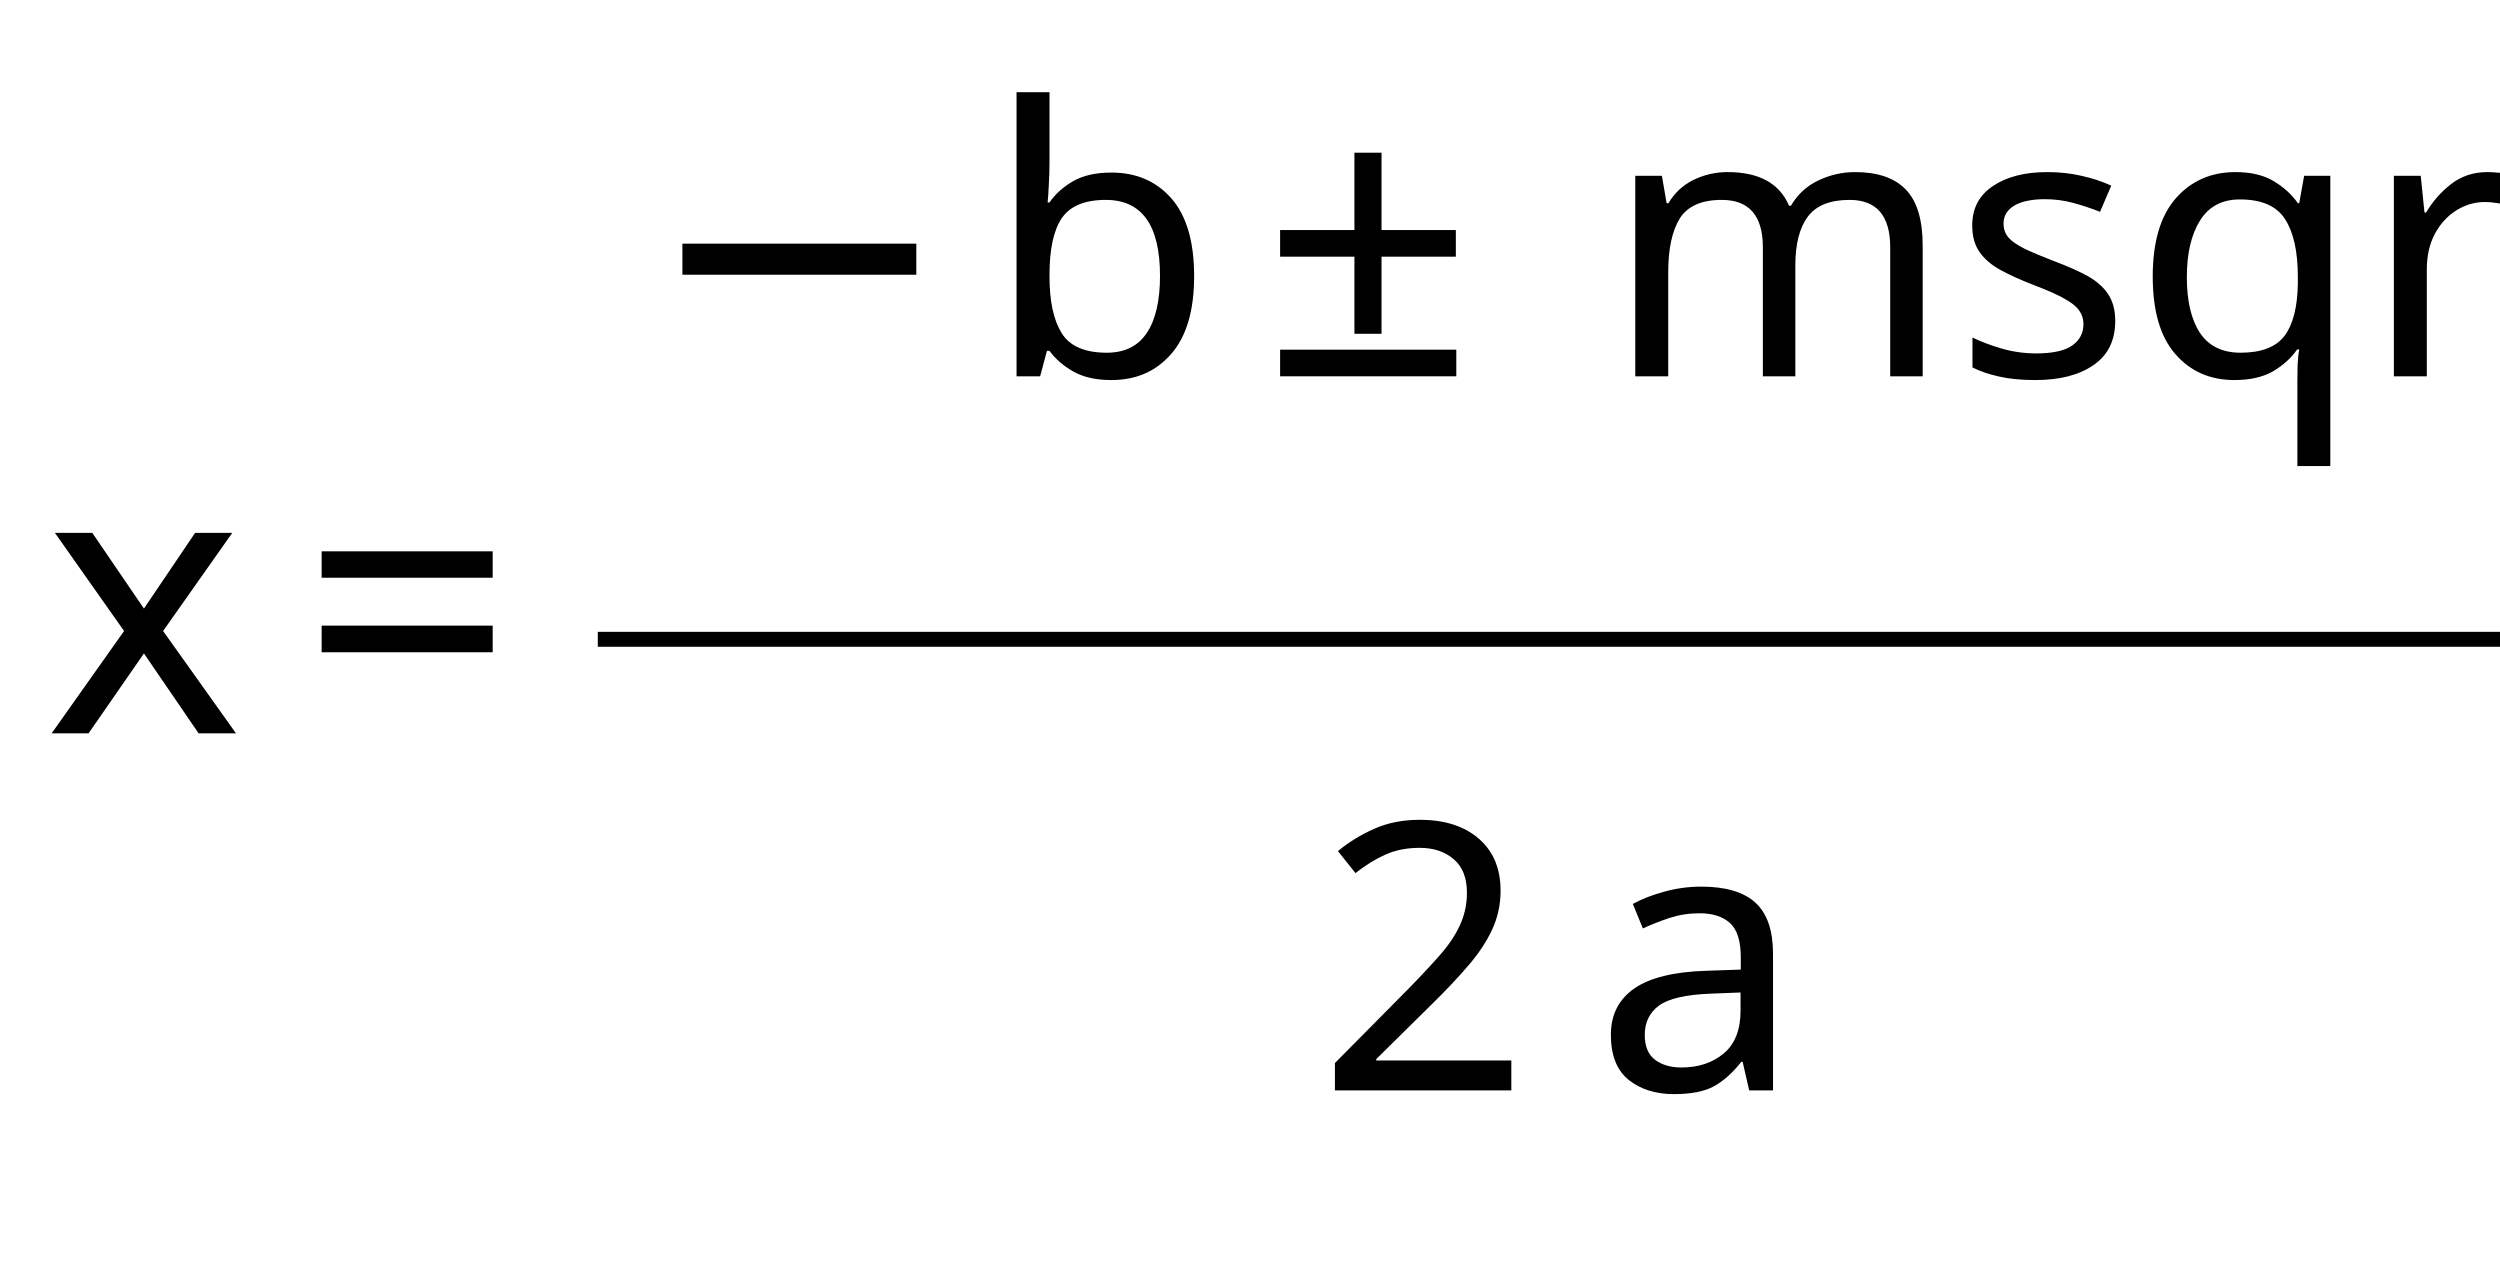
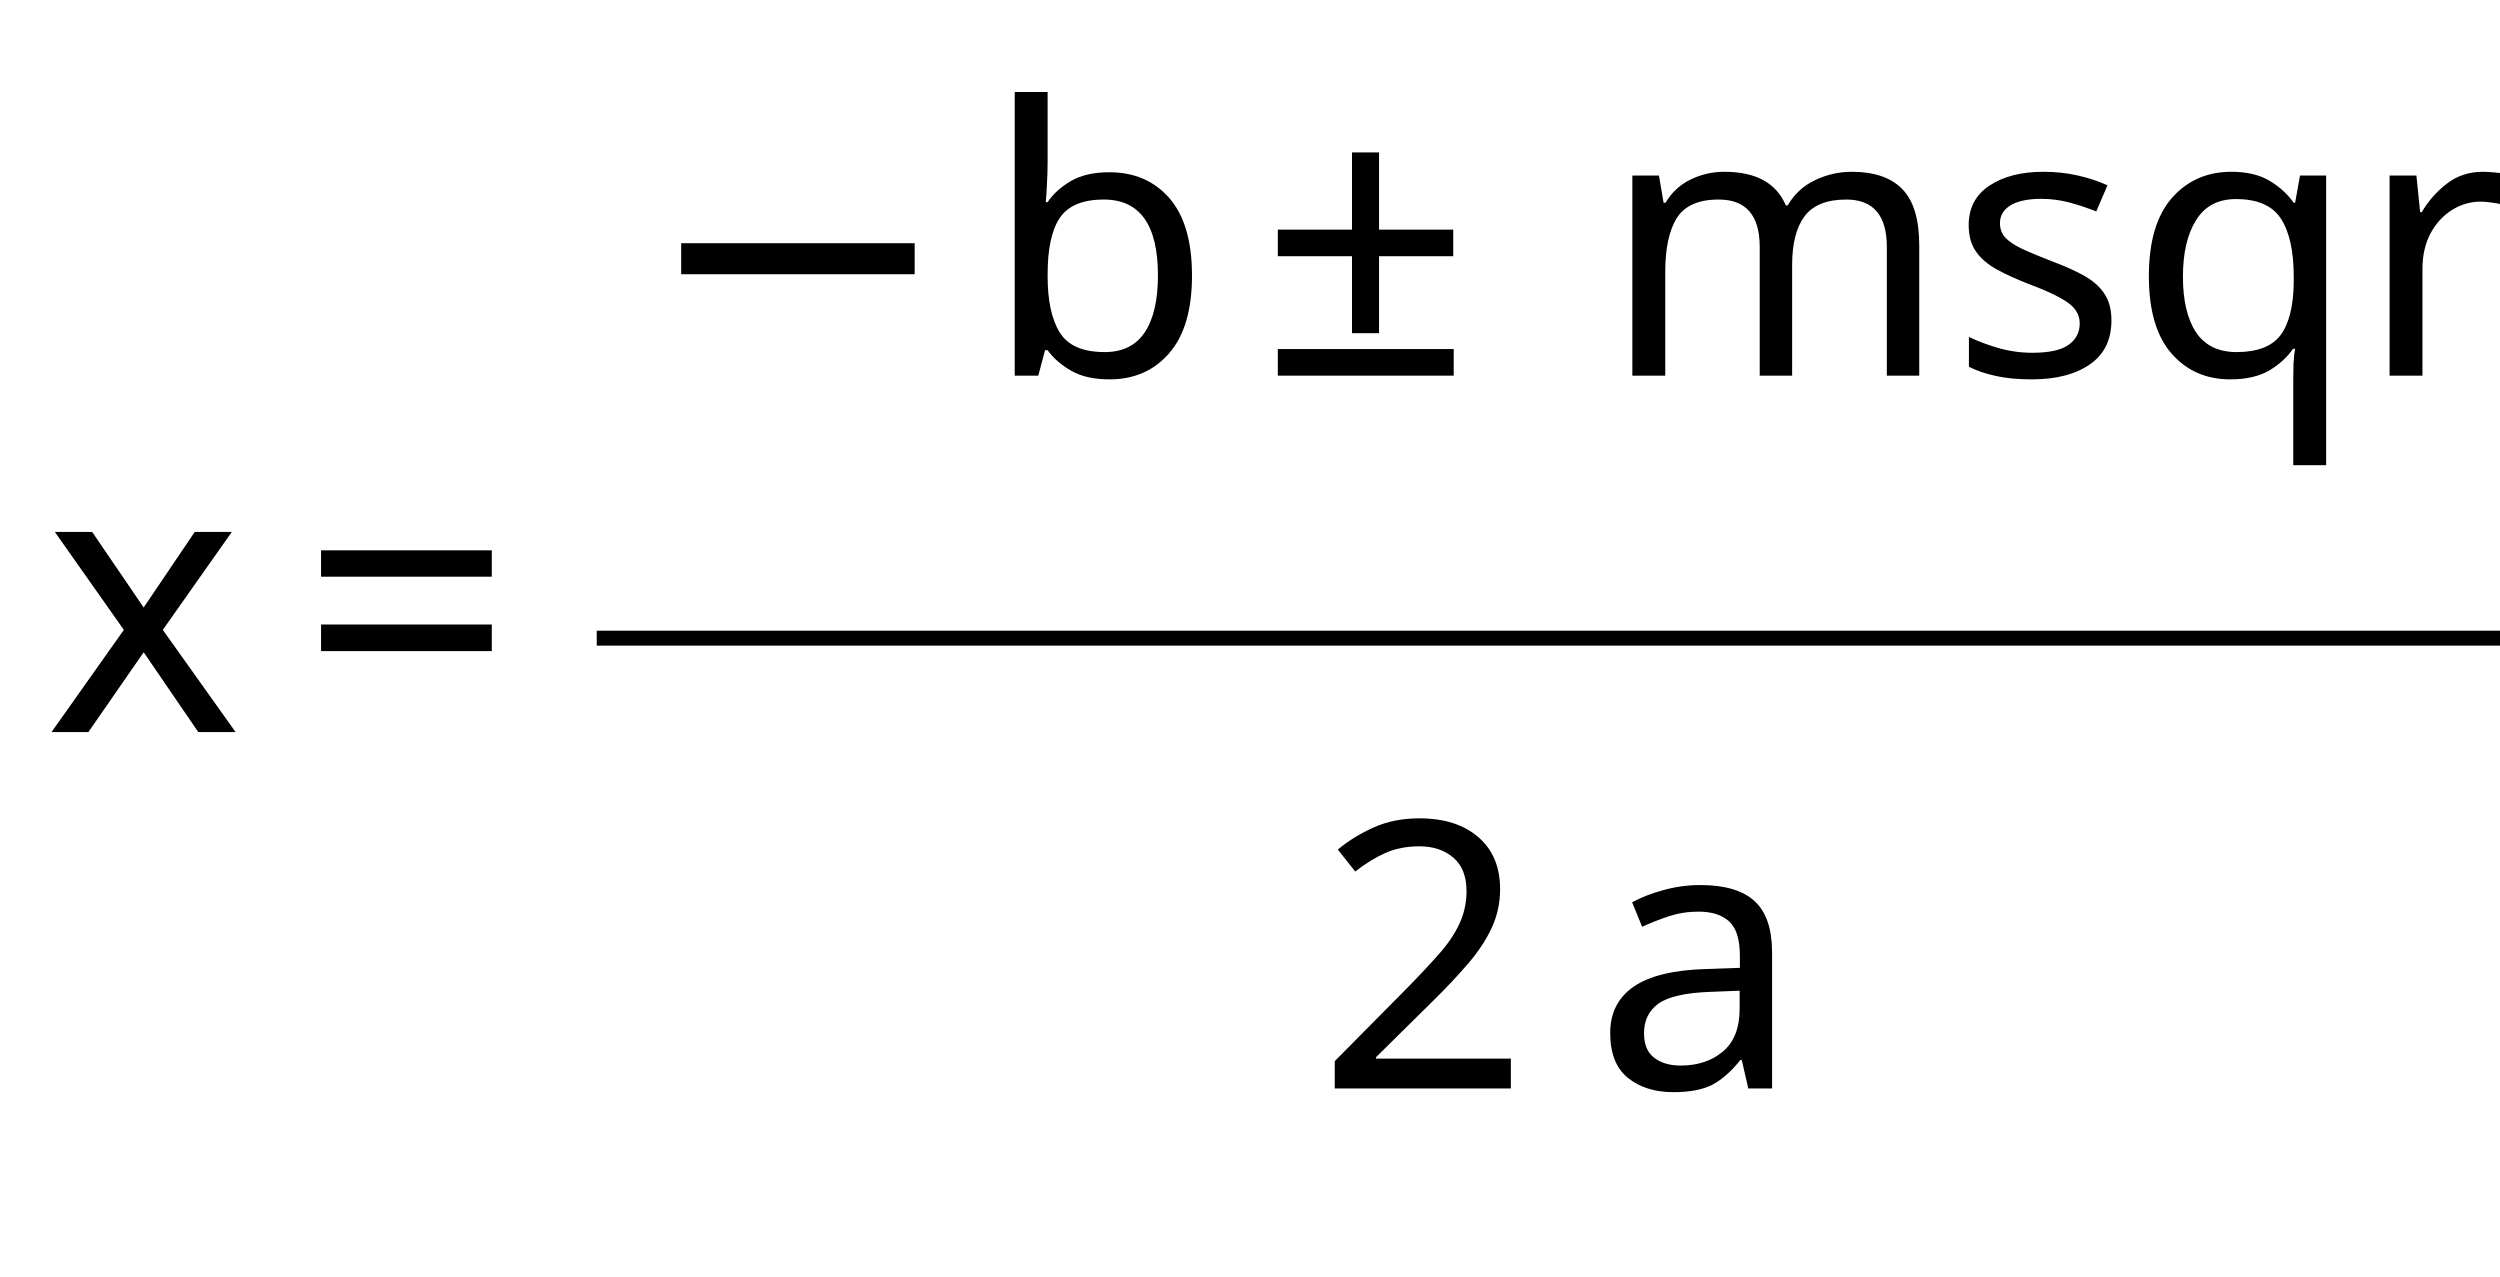
- <svg xmlns="http://www.w3.org/2000/svg" version="1.1" width="167.175" height="85.5">
+ <svg xmlns="http://www.w3.org/2000/svg" version="1.1" width="167.475" height="85.5">
  <style>@font-face {font-family: "STIXGeneral-Italic";src: url("../../STIXv1.1.1-webfonts/stix-web/STIXGeneral-Italic.woff");}</style>
  <text x="3" y="49.042" fill="#000000" font-family="STIXGeneral-Italic" font-size="25">x</text>
  <text x="20.1" y="49.042" fill="#000000" font-family="STIXGeneral-Italic" font-size="25">=</text>
  <text x="42.975" y="25.167" fill="#000000" font-family="STIXGeneral-Italic" font-size="25">−</text>
  <text x="65.85" y="25.167" fill="#000000" font-family="STIXGeneral-Italic" font-size="25">b</text>
  <text x="84.35" y="25.167" fill="#000000" font-family="STIXGeneral-Italic" font-size="25">±</text>
  <text x="107.225" y="25.167" fill="#000000" font-family="STIXGeneral-Italic" font-size="25">msqrt</text>
-   <line x1="39.975" x2="167.175" y1="42.75" y2="42.75" style="stroke:#000000;" />
-   <text x="88.062" y="72.917" fill="#000000" font-family="STIXGeneral-Italic" font-size="25">2</text>
-   <text x="106.562" y="72.917" fill="#000000" font-family="STIXGeneral-Italic" font-size="25">a</text>
+   <line x1="39.975" x2="167.475" y1="42.75" y2="42.75" style="stroke:#000000;" />
+   <text x="88.212" y="72.917" fill="#000000" font-family="STIXGeneral-Italic" font-size="25">2</text>
+   <text x="106.712" y="72.917" fill="#000000" font-family="STIXGeneral-Italic" font-size="25">a</text>
</svg>
